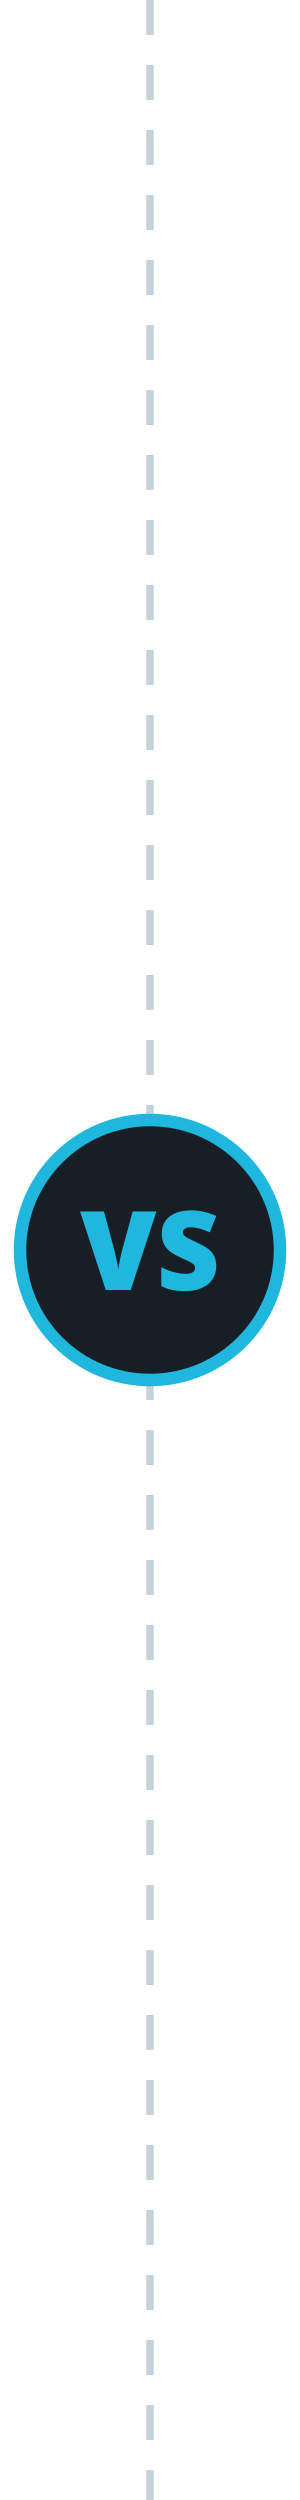
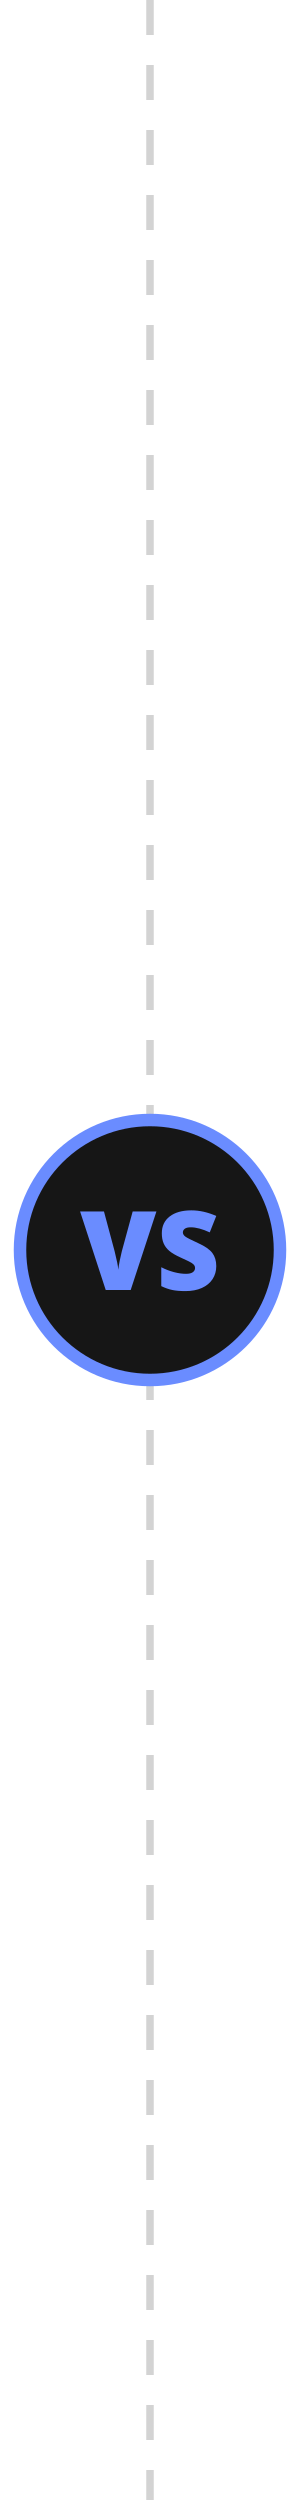
<svg xmlns="http://www.w3.org/2000/svg" viewBox="0 0 120 1000">
-   <line x1="60" y1="0" x2="60" y2="1000" stroke="#8FA6B5" stroke-opacity=".5" stroke-width="3" stroke-dasharray="14 12" />
-   <circle cx="60" cy="500" r="52" fill="#171E26" stroke="#1FB7DE" stroke-width="5" />
-   <text x="60" y="516" text-anchor="middle" font-family="Open Sans, Arial, sans-serif" font-weight="800" font-size="44" fill="#1FB7DE">VS</text>
+   <line x1="60" y1="0" x2="60" y2="1000" stroke="#A8A8A8" stroke-opacity=".5" stroke-width="3" stroke-dasharray="14 12" />
+   <circle cx="60" cy="500" r="52" fill="#161616" stroke="#6A8CFF" stroke-width="5" />
+   <text x="60" y="516" text-anchor="middle" font-family="Open Sans, Arial, sans-serif" font-weight="800" font-size="44" fill="#6A8CFF">VS</text>
</svg>
